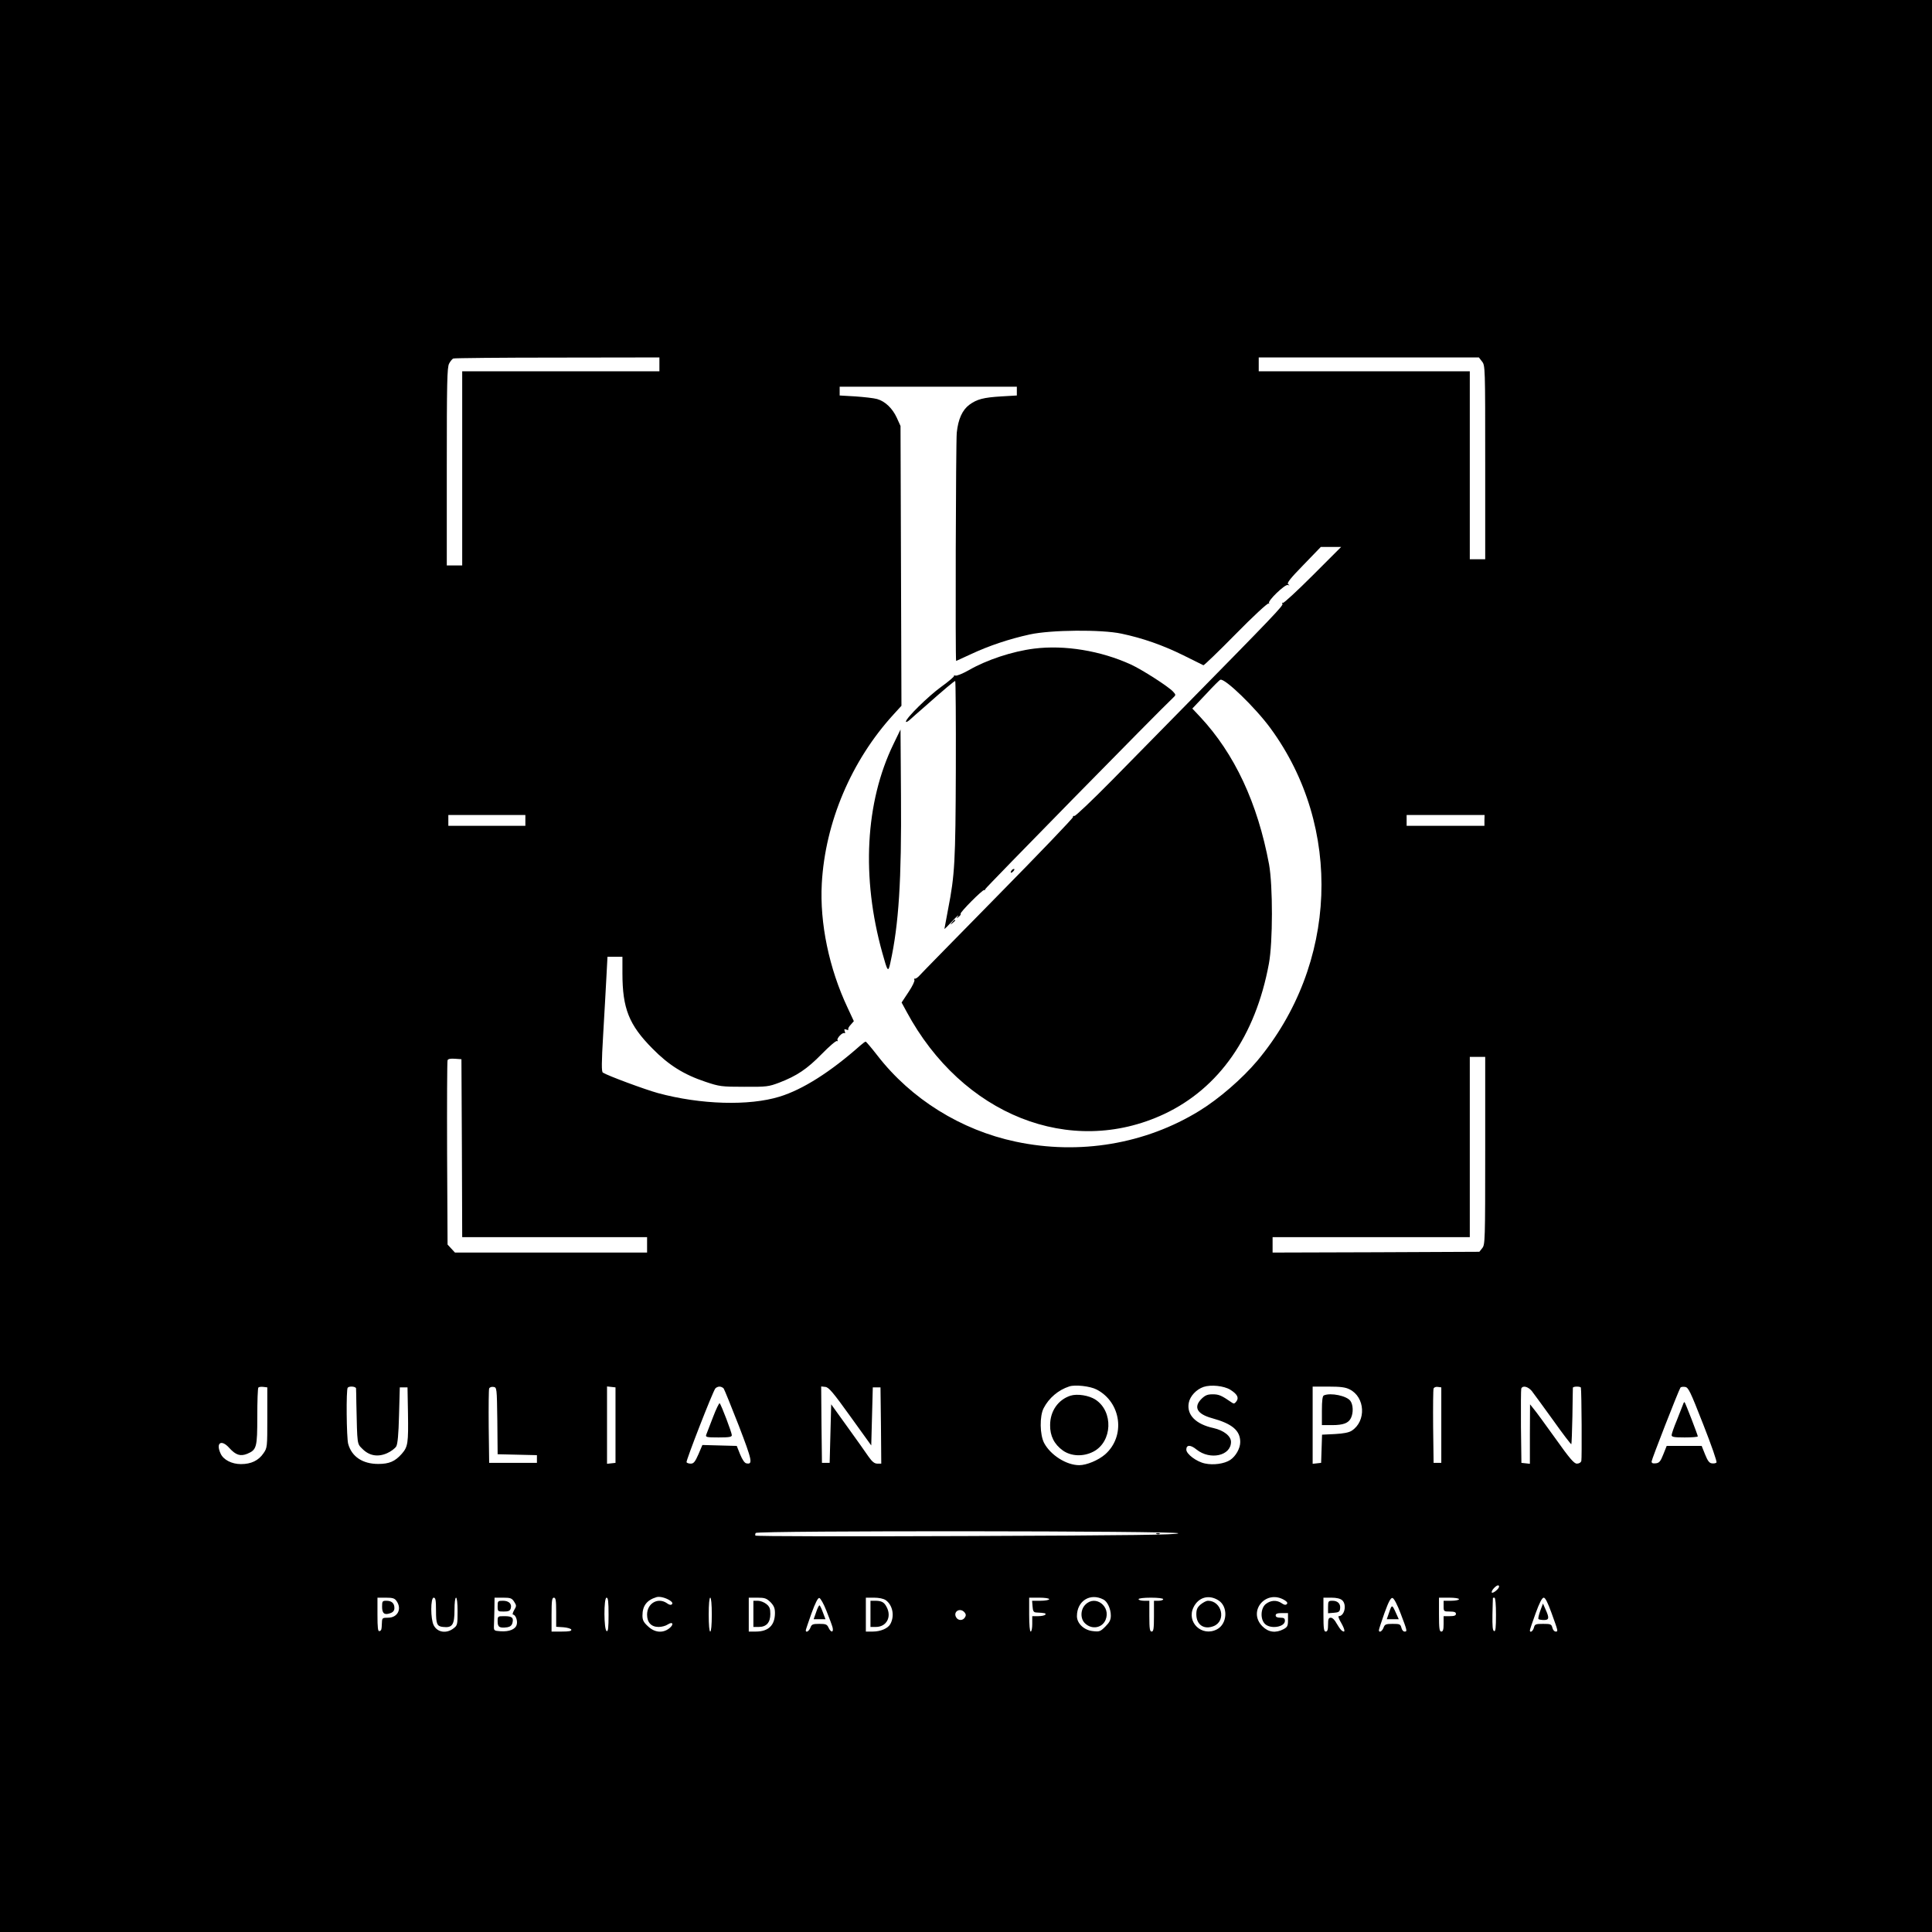
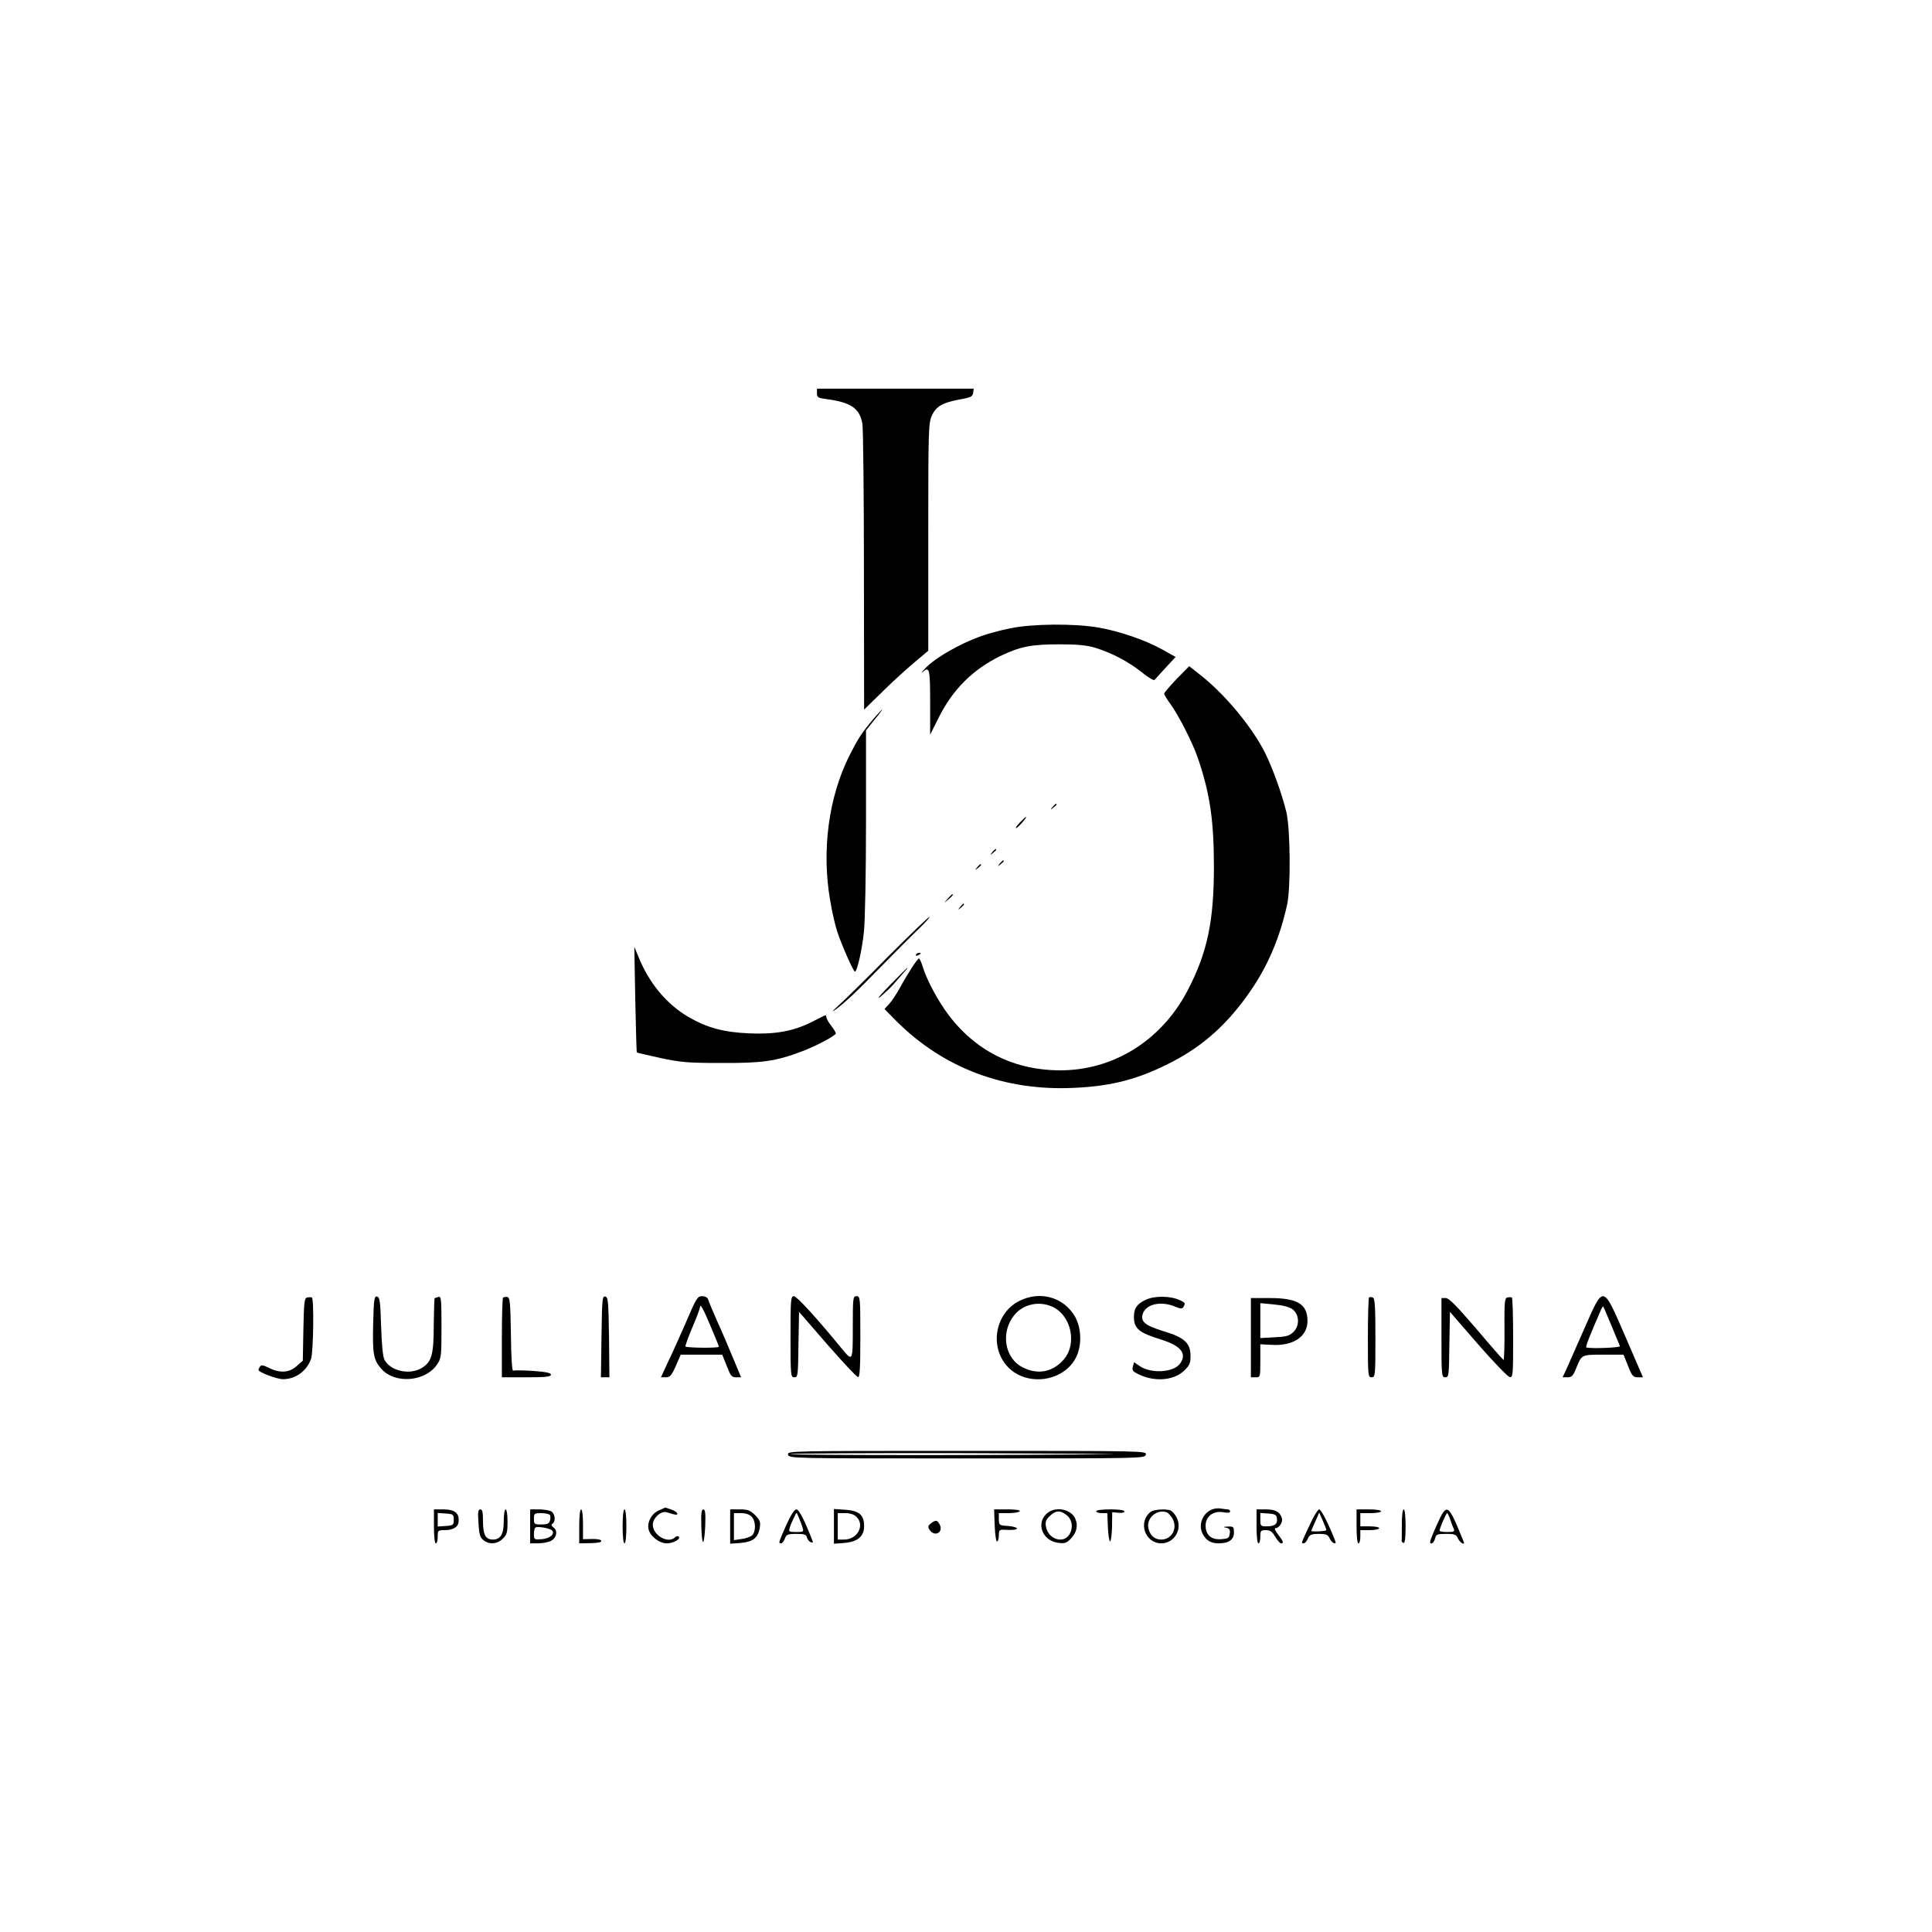
- <svg xmlns="http://www.w3.org/2000/svg" version="1.0" width="1254pt" height="1254pt" viewBox="0 0 1254 1254" preserveAspectRatio="xMidYMid meet">
-   <g transform="translate(0,1254) scale(0.1,-0.1)" fill="#000000" stroke="none">
-     <path d="M0 6270 l0 -6270 6270 0 6270 0 0 6270 0 6270 -6270 0 -6270 0 0 -6270z m4280 3905 l0 -45 -640 0 -640 0 0 -630 0 -630 -50 0 -50 0 0 640 c0 546 2 645 15 670 8 15 20 30 27 33 7 3 311 6 676 6 l662 1 0 -45z m5339 19 c21 -26 21 -35 21 -655 l0 -629 -50 0 -50 0 0 610 0 610 -685 0 -685 0 0 45 0 45 714 0 715 0 20 -26z m-3019 -192 l0 -29 -102 -6 c-114 -7 -157 -18 -206 -54 -46 -34 -73 -94 -82 -182 -6 -58 -10 -1481 -4 -1481 0 0 44 20 96 44 117 55 250 99 382 128 137 30 466 33 596 5 137 -29 266 -74 400 -140 69 -34 128 -63 131 -65 4 -1 98 89 209 202 113 115 208 203 214 199 6 -3 8 -2 3 2 -12 13 103 124 122 118 13 -4 13 -3 2 5 -10 7 12 36 100 126 l112 116 66 0 66 0 -184 -184 c-102 -102 -189 -182 -194 -179 -6 3 -7 1 -3 -6 7 -11 -57 -78 -650 -681 -122 -124 -326 -332 -455 -463 -128 -130 -239 -235 -245 -233 -6 2 -11 -1 -10 -8 0 -7 -218 -235 -486 -507 -267 -272 -496 -505 -508 -519 -12 -14 -27 -24 -32 -22 -5 1 -6 -2 -3 -8 4 -6 -13 -42 -38 -79 l-45 -68 32 -59 c361 -671 1063 -950 1672 -665 357 168 593 506 680 976 26 139 26 507 1 645 -74 397 -223 717 -448 958 l-50 53 87 92 c47 51 90 94 95 95 29 11 227 -181 324 -313 473 -644 438 -1536 -85 -2161 -98 -116 -248 -246 -375 -324 -351 -216 -779 -288 -1193 -200 -354 75 -678 276 -897 559 -38 49 -73 90 -76 90 -3 1 -19 -11 -35 -25 -194 -172 -374 -286 -524 -332 -198 -61 -512 -52 -789 23 -84 23 -327 113 -358 133 -9 6 -9 62 2 247 8 132 17 300 21 373 l7 132 48 0 49 0 0 -107 c0 -228 42 -335 195 -489 106 -108 204 -169 345 -216 90 -30 103 -32 250 -32 146 -1 159 1 228 27 114 44 180 88 276 186 49 50 93 88 99 84 6 -3 7 -1 3 5 -7 12 33 54 45 46 5 -3 6 3 2 12 -5 14 -3 16 11 11 9 -4 15 -3 12 2 -3 4 4 18 16 30 l20 23 -40 86 c-121 256 -182 551 -168 807 22 398 192 798 465 1097 l52 57 -3 908 -3 908 -24 53 c-28 61 -75 107 -128 122 -21 6 -84 13 -140 17 l-103 6 0 29 0 28 575 0 575 0 0 -28z m-3190 -2787 l0 -35 -250 0 -250 0 0 35 0 35 250 0 250 0 0 -35z m6225 0 l0 -35 -252 0 -253 0 0 35 0 35 253 0 253 0 -1 -35z m5 -2144 c0 -584 -1 -610 -19 -632 l-19 -24 -671 -3 -671 -2 0 50 0 50 640 0 640 0 0 585 0 585 50 0 50 0 0 -609z m-6642 17 l2 -578 600 0 600 0 0 -50 0 -50 -623 0 -624 0 -24 26 -24 26 -3 591 c-1 325 0 597 3 605 3 9 19 12 47 10 l43 -3 3 -577z m4120 -1567 c160 -83 189 -303 55 -421 -44 -38 -120 -70 -168 -70 -83 0 -186 65 -228 144 -28 54 -30 174 -3 226 34 66 95 118 166 141 38 13 136 2 178 -20z m867 -1 c46 -29 58 -52 40 -76 -12 -16 -17 -17 -32 -6 -64 44 -81 52 -121 52 -35 0 -49 -6 -73 -29 -54 -54 -30 -99 68 -126 131 -36 183 -80 183 -155 0 -41 -29 -92 -65 -116 -38 -25 -109 -35 -164 -23 -54 11 -121 61 -121 90 0 32 27 33 67 0 88 -70 223 -40 223 50 0 38 -47 75 -114 90 -115 25 -175 86 -160 164 8 43 49 87 96 103 48 16 132 7 173 -18z m-6250 -181 c0 -192 0 -196 -25 -232 -32 -47 -80 -70 -146 -70 -60 0 -114 28 -132 68 -33 71 5 95 57 36 42 -46 72 -55 116 -37 61 26 65 41 65 242 0 99 3 184 7 188 4 4 19 6 33 4 l25 -3 0 -196z m576 189 c0 -7 2 -51 2 -98 6 -274 4 -259 40 -295 44 -44 100 -54 160 -27 25 11 51 31 59 44 9 16 15 79 18 203 l5 180 25 0 25 0 3 -165 c3 -198 0 -220 -40 -266 -44 -50 -82 -66 -153 -66 -101 0 -172 47 -195 130 -11 40 -14 355 -3 365 11 12 53 8 54 -5z m917 -210 l2 -217 128 -3 127 -3 0 -25 0 -25 -155 0 -155 0 -3 235 c-1 129 0 241 3 248 3 7 15 12 27 10 23 -3 23 -3 26 -220z m767 -28 l0 -245 -27 -3 -28 -3 0 251 0 251 28 -3 27 -3 0 -245z m702 238 c5 -7 49 -116 98 -241 88 -229 93 -254 49 -245 -11 2 -26 24 -40 58 l-22 55 -112 3 -111 3 -26 -61 c-21 -48 -31 -60 -49 -60 -13 0 -25 4 -28 9 -5 8 169 456 187 479 5 6 17 12 27 12 10 0 22 -6 27 -12z m822 -181 l136 -189 5 189 5 188 25 0 25 0 3 -247 2 -248 -25 0 c-19 0 -34 12 -58 46 -17 26 -79 112 -137 193 l-105 146 -5 -190 -5 -190 -25 0 -25 0 -3 248 -2 248 27 -3 c22 -2 50 -35 162 -191z m3241 175 c101 -50 109 -206 14 -268 -18 -12 -53 -19 -110 -22 l-83 -4 -3 -92 -3 -91 -27 -3 -28 -3 0 250 0 251 103 0 c77 0 110 -4 137 -18z m595 -232 l0 -245 -25 0 -25 0 -3 235 c-1 129 0 241 3 248 3 7 15 12 27 10 l23 -3 0 -245z m587 222 c12 -16 75 -101 138 -189 63 -89 117 -159 119 -157 2 2 5 84 7 181 1 98 3 181 3 186 1 4 12 7 26 7 14 0 26 -3 26 -7 5 -28 7 -461 3 -475 -3 -11 -15 -18 -29 -18 -18 0 -46 32 -139 163 -64 89 -127 176 -141 192 l-24 30 -1 -193 0 -193 -27 3 -28 3 -3 235 c-1 129 0 240 2 247 9 22 43 14 68 -15z m1113 -217 c53 -135 91 -243 86 -248 -5 -5 -19 -7 -31 -5 -16 2 -27 18 -43 58 l-22 55 -114 0 -113 0 -22 -55 c-18 -46 -27 -56 -49 -58 -19 -2 -27 1 -27 12 0 13 173 456 187 479 3 5 16 7 30 5 22 -3 33 -26 118 -243z m-3407 -707 c-4 -10 -291 -14 -1372 -18 -752 -3 -1370 -2 -1373 3 -2 4 -1 12 2 17 10 16 2748 14 2743 -2z m2082 -346 c0 -14 -39 -46 -47 -39 -3 4 2 16 12 27 19 21 35 26 35 12z m-5382 -90 c15 -10 20 -18 13 -25 -6 -6 -18 -4 -32 7 -58 40 -129 0 -129 -74 0 -51 27 -80 75 -80 20 0 46 7 59 16 34 22 42 0 10 -25 -42 -33 -95 -28 -138 13 -29 26 -36 41 -36 70 0 63 28 100 90 119 20 7 60 -3 88 -21z m2814 6 c26 -13 48 -61 48 -104 0 -28 -8 -44 -35 -71 -33 -33 -39 -35 -82 -30 -57 6 -103 50 -103 97 0 99 86 153 172 108z m746 -5 c65 -40 59 -154 -10 -189 -97 -50 -199 47 -151 144 32 65 99 84 161 45z m431 0 c16 -10 20 -18 13 -25 -7 -7 -18 -5 -33 6 -32 22 -71 20 -103 -5 -34 -27 -37 -98 -6 -129 36 -36 130 -21 130 20 0 16 -7 20 -30 20 -20 0 -30 5 -30 15 0 11 11 15 40 15 l40 0 0 -45 c0 -39 -4 -46 -30 -60 -50 -26 -97 -20 -136 19 -99 99 25 244 145 169z m-5765 -5 c36 -51 7 -108 -55 -108 -36 0 -39 -2 -40 -30 -2 -49 -3 -53 -16 -57 -10 -4 -13 22 -13 106 l0 111 54 0 c45 0 58 -4 70 -22z m256 -62 c0 -87 6 -102 45 -106 61 -7 75 13 75 111 0 46 4 79 10 79 6 0 10 -36 10 -89 0 -85 -1 -91 -26 -110 -46 -36 -105 -27 -129 20 -21 40 -21 179 0 179 12 0 15 -16 15 -84z m507 58 c16 -25 16 -28 0 -55 -9 -16 -12 -29 -7 -29 16 0 31 -39 24 -64 -7 -31 -49 -48 -105 -44 -43 3 -44 4 -43 36 1 17 2 66 3 107 l1 75 55 0 c48 0 57 -3 72 -26z m273 -68 l0 -95 47 -3 c26 -2 48 -9 51 -15 3 -10 -14 -13 -62 -13 l-66 0 0 110 c0 91 3 110 15 110 12 0 15 -17 15 -94z m340 -17 c0 -84 -3 -110 -12 -106 -19 6 -20 217 -1 217 10 0 13 -25 13 -111z m670 1 c0 -67 -4 -110 -10 -110 -6 0 -10 43 -10 110 0 67 4 110 10 110 6 0 10 -43 10 -110z m381 81 c22 -23 29 -39 29 -70 0 -80 -42 -121 -124 -121 l-46 0 0 110 0 110 56 0 c48 0 59 -4 85 -29z m363 -56 c18 -45 36 -93 40 -108 8 -34 -10 -36 -26 -2 -10 22 -18 25 -60 25 -43 0 -50 -3 -58 -25 -9 -23 -30 -35 -30 -17 0 4 17 53 37 110 25 69 42 102 51 100 8 -2 29 -39 46 -83z m385 69 c45 -32 59 -102 30 -155 -15 -28 -63 -49 -114 -49 l-45 0 0 110 0 110 53 0 c32 0 61 -6 76 -16z m1061 6 c0 -5 -25 -10 -56 -10 l-55 0 3 -37 c2 -30 7 -38 23 -39 58 -3 66 -5 60 -14 -3 -5 -24 -10 -46 -10 l-39 0 0 -50 c0 -27 -4 -50 -10 -50 -6 0 -10 43 -10 110 l0 110 65 0 c37 0 65 -4 65 -10z m740 0 c0 -5 -13 -10 -30 -10 l-30 0 0 -100 c0 -82 -3 -100 -15 -100 -12 0 -15 18 -15 100 l0 100 -35 0 c-19 0 -35 5 -35 10 0 6 33 10 80 10 47 0 80 -4 80 -10z m1162 -7 c31 -28 15 -103 -23 -103 -5 0 2 -20 17 -45 26 -46 27 -68 1 -47 -8 7 -22 28 -33 47 -10 20 -26 35 -36 35 -15 0 -18 -9 -18 -45 0 -33 -4 -45 -15 -45 -12 0 -15 19 -15 110 l0 110 52 0 c34 0 58 -6 70 -17z m380 -88 c43 -113 43 -115 24 -115 -8 0 -17 11 -20 25 -6 23 -11 25 -56 25 -45 0 -52 -3 -60 -25 -9 -24 -30 -35 -30 -16 0 5 16 55 36 111 27 75 41 100 52 98 10 -2 31 -42 54 -103z m378 95 c0 -5 -22 -10 -50 -10 l-50 0 0 -35 c0 -34 1 -35 40 -35 29 0 40 -4 40 -15 0 -11 -11 -15 -40 -15 l-40 0 0 -50 c0 -38 -4 -50 -15 -50 -12 0 -15 19 -15 110 l0 110 65 0 c37 0 65 -4 65 -10z m240 -101 c0 -84 -3 -110 -12 -106 -10 3 -12 32 -11 108 1 57 3 105 3 107 0 1 5 2 10 2 6 0 10 -44 10 -111z m360 13 c45 -124 44 -122 27 -122 -8 0 -18 11 -21 25 -6 23 -11 25 -60 25 -49 0 -54 -2 -60 -25 -6 -23 -26 -36 -26 -17 0 4 16 53 37 110 25 69 42 102 53 102 10 0 26 -32 50 -98z m-3809 2 c9 -11 10 -20 2 -32 -13 -22 -43 -22 -56 -1 -24 38 25 68 54 33z" />
-     <path d="M6712 8330 c-142 -18 -308 -73 -424 -140 -41 -23 -78 -38 -87 -35 -8 3 -12 3 -8 -1 3 -4 -34 -36 -84 -72 -83 -60 -229 -203 -229 -226 0 -5 10 -1 23 10 12 11 57 51 101 89 124 110 190 165 196 165 3 0 5 -258 4 -572 -2 -602 -7 -688 -50 -908 -13 -69 -24 -127 -24 -129 0 -3 23 20 51 50 28 30 45 45 38 34 -13 -18 -13 -19 3 -6 10 7 16 16 13 20 -5 9 142 157 153 154 4 -2 7 1 7 6 0 7 1124 1153 1219 1242 19 18 19 19 0 40 -29 32 -200 142 -274 176 -195 89 -429 128 -628 103z" />
-     <path d="M5799 7710 c-183 -377 -209 -865 -72 -1355 34 -123 38 -129 52 -64 55 249 73 537 69 1084 l-3 430 -46 -95z" />
-     <path d="M6565 6889 c-11 -16 -1 -19 13 -3 7 8 8 14 3 14 -5 0 -13 -5 -16 -11z" />
-     <path d="M6179 6553 c-13 -16 -12 -17 4 -4 9 7 17 15 17 17 0 8 -8 3 -21 -13z" />
-     <path d="M6948 3481 c-80 -26 -132 -100 -132 -191 -1 -70 27 -125 83 -165 54 -38 133 -41 198 -7 123 64 131 260 14 337 -42 28 -119 40 -163 26z" />
-     <path d="M4628 3342 c-20 -53 -40 -105 -44 -114 -6 -16 2 -18 80 -18 70 0 86 3 86 15 0 16 -68 196 -79 207 -3 3 -23 -37 -43 -90z" />
-     <path d="M8593 3483 c-9 -3 -13 -33 -13 -99 l0 -94 65 0 c75 0 108 13 124 47 16 34 14 85 -4 110 -23 33 -127 55 -172 36z" />
-     <path d="M10924 3424 c-4 -10 -22 -56 -40 -102 -19 -45 -34 -89 -34 -97 0 -12 16 -15 85 -15 47 0 85 3 85 7 0 8 -80 216 -86 222 -2 2 -7 -5 -10 -15z" />
-     <path d="M7508 2583 c7 -3 16 -2 19 1 4 3 -2 6 -13 5 -11 0 -14 -3 -6 -6z" />
-     <path d="M7045 2125 c-33 -32 -34 -93 -2 -122 44 -42 111 -30 133 23 36 87 -66 165 -131 99z" />
-     <path d="M7793 2126 c-22 -19 -28 -33 -28 -64 0 -69 51 -102 114 -76 82 35 51 164 -39 164 -10 0 -31 -11 -47 -24z" />
-     <path d="M2480 2111 c0 -44 16 -56 55 -41 17 6 25 17 25 33 0 31 -18 47 -52 47 -26 0 -28 -3 -28 -39z" />
-     <path d="M3230 2115 c0 -34 1 -35 39 -35 31 0 41 4 46 20 9 30 -12 50 -51 50 -32 0 -34 -2 -34 -35z" />
-     <path d="M3230 2016 c0 -37 12 -45 63 -38 18 3 29 12 33 28 9 34 -2 44 -52 44 -43 0 -44 0 -44 -34z" />
-     <path d="M4890 2065 l0 -85 35 0 c50 0 75 29 75 84 0 36 -5 48 -26 65 -15 12 -40 21 -55 21 l-29 0 0 -85z" />
-     <path d="M5297 2075 l-16 -45 38 0 39 0 -17 45 c-9 25 -19 45 -22 45 -4 0 -14 -20 -22 -45z" />
-     <path d="M5650 2065 l0 -85 35 0 c69 0 104 65 70 129 -16 32 -33 41 -76 41 l-29 0 0 -85z" />
-     <path d="M8620 2109 l0 -40 38 3 c30 2 38 7 40 26 5 32 -15 52 -49 52 -27 0 -29 -3 -29 -41z" />
-     <path d="M9017 2076 l-16 -46 39 0 39 0 -18 40 c-25 56 -27 57 -44 6z" />
-     <path d="M9997 2084 c-9 -26 -15 -50 -11 -53 3 -3 19 -6 35 -6 34 0 36 13 11 68 l-17 39 -18 -48z" />
+ <svg xmlns="http://www.w3.org/2000/svg" version="1.0" width="1024pt" height="1024pt" viewBox="0 0 1024 1024" preserveAspectRatio="xMidYMid meet">
+   <g transform="translate(0,1024) scale(0.1,-0.1)" fill="#000000" stroke="none">
+     <path d="M4330 8156 c0 -22 5 -25 48 -31 132 -17 179 -49 193 -132 4 -26 8 -378 8 -781 l1 -733 88 86 c48 48 124 118 170 157 l82 69 0 602 c0 570 1 604 19 644 23 50 57 69 149 86 57 10 67 15 70 35 l3 22 -415 0 -416 0 0 -24z" />
+     <path d="M5355 6910 c-49 -10 -117 -28 -150 -40 -121 -42 -263 -125 -310 -182 -11 -12 -13 -17 -5 -10 36 32 40 18 40 -160 l0 -172 45 90 c75 150 181 255 325 326 106 51 165 63 315 63 97 0 145 -5 189 -18 90 -28 177 -74 246 -129 34 -28 65 -46 69 -42 4 5 31 34 60 66 l52 56 -66 37 c-90 51 -232 100 -344 119 -129 22 -348 20 -466 -4z" />
+     <path d="M6236 6641 c-36 -38 -66 -73 -66 -78 0 -4 16 -31 36 -58 44 -62 114 -200 142 -280 65 -190 86 -333 86 -580 0 -287 -35 -454 -138 -652 -138 -267 -395 -428 -682 -426 -255 2 -466 115 -611 328 -49 73 -96 165 -113 223 -7 23 -16 42 -19 42 -8 0 -59 -78 -101 -155 -18 -33 -44 -72 -58 -87 l-24 -26 64 -65 c249 -248 572 -370 938 -353 206 9 347 47 523 138 169 88 298 205 417 379 92 134 154 282 192 454 20 93 17 402 -4 491 -24 98 -74 236 -113 314 -70 139 -216 314 -346 415 l-56 44 -67 -68z" />
+     <path d="M4628 6428 c-62 -74 -80 -102 -126 -193 -110 -219 -148 -503 -102 -767 10 -62 28 -139 39 -170 26 -77 85 -208 92 -208 12 0 38 115 48 212 6 54 11 311 11 582 l0 485 45 56 c25 30 43 55 41 55 -2 0 -24 -24 -48 -52z" />
+     <path d="M5579 5963 c-13 -16 -12 -17 4 -4 9 7 17 15 17 17 0 8 -8 3 -21 -13z" />
+     <path d="M5405 5880 c-16 -16 -25 -30 -19 -29 8 0 60 59 52 59 -3 0 -17 -13 -33 -30z" />
+     <path d="M5259 5723 c-13 -16 -12 -17 4 -4 9 7 17 15 17 17 0 8 -8 3 -21 -13z" />
+     <path d="M5299 5663 c-13 -16 -12 -17 4 -4 9 7 17 15 17 17 0 8 -8 3 -21 -13z" />
+     <path d="M5179 5643 c-13 -16 -12 -17 4 -4 9 7 17 15 17 17 0 8 -8 3 -21 -13z" />
+     <path d="M5024 5478 l-19 -23 23 19 c21 18 27 26 19 26 -2 0 -12 -10 -23 -22z" />
+     <path d="M5089 5433 c-13 -16 -12 -17 4 -4 16 13 21 21 13 21 -2 0 -10 -8 -17 -17z" />
+     <path d="M4710 5173 c-113 -115 -230 -230 -260 -257 -30 -27 -44 -42 -30 -33 48 33 114 94 248 232 76 77 166 168 202 202 36 35 61 63 56 63 -5 0 -102 -93 -216 -207z" />
+     <path d="M3367 4944 c3 -154 7 -280 8 -282 2 -2 59 -15 127 -30 108 -23 147 -26 323 -26 215 -1 287 9 424 61 77 29 181 84 181 96 0 5 -11 23 -25 41 -14 18 -25 38 -25 45 0 7 -3 11 -7 9 -5 -1 -37 -18 -73 -36 -97 -48 -192 -65 -330 -59 -136 6 -224 30 -323 88 -115 68 -206 178 -262 315 l-23 56 5 -278z" />
+     <path d="M4855 5180 c-3 -6 1 -7 9 -4 18 7 21 14 7 14 -6 0 -13 -4 -16 -10z" />
+     <path d="M4715 5017 c-49 -50 -72 -78 -50 -61 22 18 53 47 69 65 16 19 40 46 54 62 14 15 24 27 21 27 -2 0 -44 -42 -94 -93z" />
+     <path d="M1628 3363 c-15 -4 -17 -24 -20 -169 l-3 -166 -33 -29 c-39 -35 -89 -38 -147 -9 -30 15 -41 17 -47 7 -4 -6 -8 -15 -8 -18 0 -12 98 -49 130 -49 67 0 127 44 149 109 12 38 16 317 4 324 -5 2 -16 2 -25 0z" />
+     <path d="M1978 3228 c-4 -164 1 -195 43 -243 72 -82 235 -69 296 24 22 32 23 44 23 199 0 146 -2 163 -16 158 -9 -3 -18 -6 -20 -6 -2 0 -4 -62 -5 -137 0 -159 -10 -198 -58 -230 -63 -43 -168 -23 -203 39 -8 15 -15 77 -18 178 -4 134 -7 155 -22 158 -14 3 -17 -14 -20 -140z" />
+     <path d="M2666 3362 c-3 -3 -6 -99 -6 -214 l0 -208 130 0 c103 0 130 3 130 14 0 9 -25 15 -96 20 -52 3 -99 4 -104 1 -6 -4 -11 74 -12 191 -3 176 -5 197 -20 200 -9 1 -19 -1 -22 -4z" />
+     <path d="M3188 3156 l-3 -216 23 0 22 0 -2 212 c-3 192 -5 213 -20 216 -16 3 -17 -15 -20 -212z" />
+     <path d="M3636 3232 c-33 -75 -76 -172 -97 -214 l-36 -78 26 0 c22 0 30 9 53 60 l26 60 110 0 110 0 24 -60 c20 -52 26 -60 49 -60 l27 0 -43 103 c-23 56 -61 145 -85 197 -23 52 -44 103 -47 113 -3 10 -15 17 -32 17 -24 0 -31 -11 -85 -138z m132 -25 c23 -54 42 -101 42 -105 0 -8 -169 -6 -177 1 -2 3 14 48 36 100 23 53 41 102 41 108 0 24 17 -6 58 -104z" />
+     <path d="M4190 3155 c0 -207 1 -215 20 -215 19 0 20 8 22 174 l3 173 150 -173 c83 -95 156 -173 163 -173 9 -1 12 48 12 214 0 208 -1 215 -20 215 -19 0 -20 -7 -20 -165 0 -183 0 -184 -60 -111 -131 160 -237 276 -252 276 -17 0 -18 -17 -18 -215z" />
+     <path d="M5403 3345 c-124 -62 -159 -232 -71 -339 96 -117 300 -96 370 37 33 63 31 158 -5 220 -60 102 -184 137 -294 82z m170 -29 c104 -43 139 -198 64 -283 -58 -66 -138 -81 -217 -40 -97 49 -118 189 -42 279 46 55 126 73 195 44z" />
+     <path d="M6073 3351 c-47 -22 -63 -45 -63 -91 0 -62 27 -84 144 -120 106 -33 138 -74 101 -127 -34 -48 -155 -55 -215 -13 l-29 20 -6 -21 c-5 -16 -2 -25 11 -33 88 -52 199 -48 260 9 29 28 34 39 34 79 0 67 -32 97 -142 130 -100 31 -124 51 -111 93 17 51 96 69 170 38 29 -12 38 -13 45 -3 12 20 10 24 -19 37 -50 23 -133 24 -180 2z" />
+     <path d="M7256 3363 c-3 -4 -6 -100 -6 -215 0 -201 1 -208 20 -208 19 0 20 7 20 209 0 170 -3 210 -14 214 -8 3 -17 3 -20 0z" />
+     <path d="M7989 3363 c-14 -3 -16 -25 -15 -168 1 -91 -2 -164 -5 -163 -4 2 -69 76 -145 166 -104 121 -144 162 -161 162 l-23 0 0 -210 c0 -203 1 -210 20 -210 19 0 20 8 22 174 l3 173 150 -173 c83 -95 158 -173 168 -173 16 -1 17 15 17 208 0 116 -3 212 -7 214 -5 2 -15 2 -24 0z" />
+     <path d="M8395 3193 c-43 -98 -86 -195 -95 -215 l-18 -38 26 0 c23 0 30 8 46 48 30 73 27 72 145 72 l106 0 24 -60 c21 -53 27 -60 52 -60 l27 0 -92 213 c-123 283 -115 281 -221 40z m146 21 c22 -54 43 -103 45 -109 3 -8 -149 -14 -178 -7 -6 2 16 58 75 194 6 15 13 26 14 24 2 -1 21 -47 44 -102z" />
+     <path d="M6630 3150 l0 -210 25 0 c25 0 25 1 25 88 l0 87 61 -3 c113 -7 189 44 189 126 0 90 -53 122 -199 122 l-101 0 0 -210z m220 151 c37 -27 40 -88 5 -121 -22 -21 -38 -25 -101 -28 l-74 -4 0 92 0 93 73 -7 c45 -4 81 -13 97 -25z" />
+     <path d="M4177 2530 c5 -20 14 -20 948 -20 934 0 943 0 948 20 5 20 0 20 -948 20 -948 0 -953 0 -948 -20z m1708 3 c-453 -7 -1695 -7 -1695 0 0 4 422 6 938 5 515 -2 856 -4 757 -5z" />
+     <path d="M3493 2235 c-38 -16 -63 -60 -56 -98 7 -38 57 -77 97 -77 35 0 76 23 63 36 -4 4 -13 2 -19 -4 -36 -36 -118 10 -118 67 0 35 43 74 72 66 10 -3 27 -8 38 -11 33 -9 23 13 -11 25 -18 6 -32 11 -33 11 -1 -1 -15 -7 -33 -15z" />
+     <path d="M6435 2243 c-57 -14 -87 -81 -61 -132 19 -36 44 -51 85 -51 54 0 81 19 81 57 0 31 -2 33 -32 32 -25 -1 -27 -3 -10 -6 18 -4 23 -10 20 -31 -3 -24 -8 -27 -45 -30 -53 -4 -83 22 -83 72 0 49 40 79 92 71 25 -5 38 -3 38 4 0 6 -6 11 -12 11 -7 0 -22 2 -33 4 -11 2 -29 2 -40 -1z" />
+     <path d="M2300 2150 c0 -53 4 -90 10 -90 6 0 10 16 10 35 0 34 1 35 38 35 41 0 69 16 72 40 7 49 -18 70 -81 70 l-49 0 0 -90z m105 35 c0 -28 -3 -30 -42 -33 l-43 -3 0 36 0 36 43 -3 c39 -3 42 -5 42 -33z" />
+     <path d="M2536 2168 c3 -59 8 -76 25 -90 30 -26 75 -23 104 7 22 21 25 33 25 90 0 37 -4 65 -10 65 -6 0 -10 -28 -10 -63 0 -69 -17 -97 -58 -97 -38 0 -52 26 -52 96 0 49 -3 64 -14 64 -12 0 -14 -14 -10 -72z" />
+     <path d="M2810 2150 l0 -90 43 0 c23 0 53 6 67 13 30 15 38 54 14 71 -12 9 -14 15 -6 20 19 11 14 54 -7 66 -11 5 -40 10 -65 10 l-46 0 0 -90z m105 60 c3 -6 3 -19 0 -30 -5 -16 -15 -20 -46 -20 -37 0 -39 2 -39 30 0 28 2 30 39 30 22 0 43 -5 46 -10z m10 -81 c19 -18 -10 -44 -54 -47 -39 -3 -41 -2 -41 26 0 16 3 32 7 35 8 9 75 -2 88 -14z" />
+     <path d="M3070 2150 l0 -90 60 1 c41 1 60 5 57 13 -2 6 -23 10 -51 9 l-46 -1 0 79 c0 46 -4 79 -10 79 -6 0 -10 -37 -10 -90z" />
+     <path d="M3300 2150 c0 -53 4 -90 10 -90 6 0 10 37 10 90 0 53 -4 90 -10 90 -6 0 -10 -37 -10 -90z" />
+     <path d="M3717 2153 c1 -49 5 -87 10 -86 4 2 9 41 11 88 2 64 0 85 -10 85 -10 0 -13 -22 -11 -87z" />
+     <path d="M3870 2149 l0 -91 56 4 c65 6 92 27 101 81 5 31 1 40 -25 67 -26 25 -38 30 -81 30 l-51 0 0 -91z m115 51 c21 -23 22 -77 2 -97 -8 -8 -33 -17 -56 -20 l-41 -6 0 72 0 71 38 0 c26 0 45 -7 57 -20z" />
+     <path d="M4167 2156 c-41 -93 -42 -96 -27 -96 6 0 15 11 20 25 8 22 15 25 61 25 42 0 52 -3 56 -19 3 -11 12 -22 20 -25 10 -4 13 -2 10 6 -43 111 -72 168 -86 168 -11 0 -29 -29 -54 -84z m87 -14 c7 -20 4 -22 -34 -22 -38 0 -41 2 -34 23 3 12 13 35 21 51 l15 30 13 -30 c7 -17 16 -40 19 -52z" />
+     <path d="M4420 2150 l0 -92 55 4 c71 6 105 35 105 89 0 59 -26 82 -99 87 l-61 4 0 -92z m120 50 c45 -45 4 -120 -65 -120 l-35 0 0 70 0 70 40 0 c27 0 47 -7 60 -20z" />
+     <path d="M5272 2155 c2 -47 7 -85 12 -85 6 0 10 15 10 32 1 32 1 32 49 29 27 -1 47 2 47 8 0 5 -21 11 -47 13 -47 3 -48 4 -49 36 l0 32 52 0 c29 0 56 5 59 10 4 6 -20 10 -65 10 l-71 0 3 -85z" />
+     <path d="M5545 2215 c-54 -53 -18 -141 62 -152 35 -5 45 -2 67 20 32 32 41 70 26 106 -22 55 -112 70 -155 26z m109 -6 c49 -38 26 -129 -33 -129 -38 0 -69 28 -77 67 -5 26 -1 37 19 57 32 31 56 33 91 5z" />
+     <path d="M5810 2230 c0 -5 13 -10 30 -10 l29 0 3 -75 c2 -41 7 -75 12 -75 4 0 9 35 10 78 l1 77 33 -3 c18 -2 32 1 32 7 0 7 -28 11 -75 11 -43 0 -75 -4 -75 -10z" />
+     <path d="M6099 2227 c-69 -53 -31 -167 56 -167 69 0 114 75 81 138 -8 16 -23 32 -31 36 -27 10 -89 6 -106 -7z m86 -3 c8 -4 23 -20 31 -36 26 -50 -6 -108 -61 -108 -35 0 -59 21 -68 59 -13 54 45 105 98 85z" />
+     <path d="M6660 2150 c0 -53 4 -90 10 -90 6 0 10 16 10 35 0 32 3 35 29 35 23 0 34 -8 50 -35 11 -19 25 -35 31 -35 16 0 12 10 -16 47 -14 18 -21 33 -15 33 20 0 42 32 35 54 -10 33 -34 46 -86 46 l-48 0 0 -90z m108 41 c4 -29 -12 -41 -55 -41 -31 0 -33 2 -33 36 l0 35 43 -3 c36 -3 43 -7 45 -27z" />
+     <path d="M6940 2154 c-45 -96 -44 -94 -30 -94 6 0 16 11 22 25 10 21 18 25 58 25 40 0 48 -4 58 -25 11 -25 39 -36 29 -12 -34 87 -74 167 -85 167 -7 0 -31 -39 -52 -86z m90 -24 c0 -6 -80 -10 -80 -4 0 1 9 23 21 49 l21 48 19 -43 c10 -23 19 -46 19 -50z" />
+     <path d="M7190 2150 c0 -53 4 -90 10 -90 6 0 10 16 10 35 l0 35 50 0 c28 0 50 5 50 10 0 6 -22 10 -50 10 l-50 0 0 35 0 35 55 0 c30 0 55 5 55 10 0 6 -28 10 -65 10 l-65 0 0 -90z" />
+     <path d="M7430 2160 c0 -44 0 -83 -1 -87 0 -4 4 -9 10 -11 7 -2 11 27 11 87 0 54 -4 91 -10 91 -6 0 -10 -33 -10 -80z" />
+     <path d="M7616 2159 c-20 -44 -36 -85 -36 -90 0 -20 20 -8 26 16 6 23 11 25 58 25 47 0 54 -3 64 -25 10 -22 39 -38 30 -17 -84 207 -88 210 -142 91z m70 29 c6 -18 14 -41 19 -50 6 -16 1 -18 -34 -18 -23 0 -41 3 -41 7 0 13 35 93 40 93 3 0 10 -15 16 -32z" />
+     <path d="M4934 2166 c-15 -12 -17 -18 -8 -33 26 -42 77 -16 54 28 -13 23 -20 24 -46 5z" />
  </g>
</svg>
